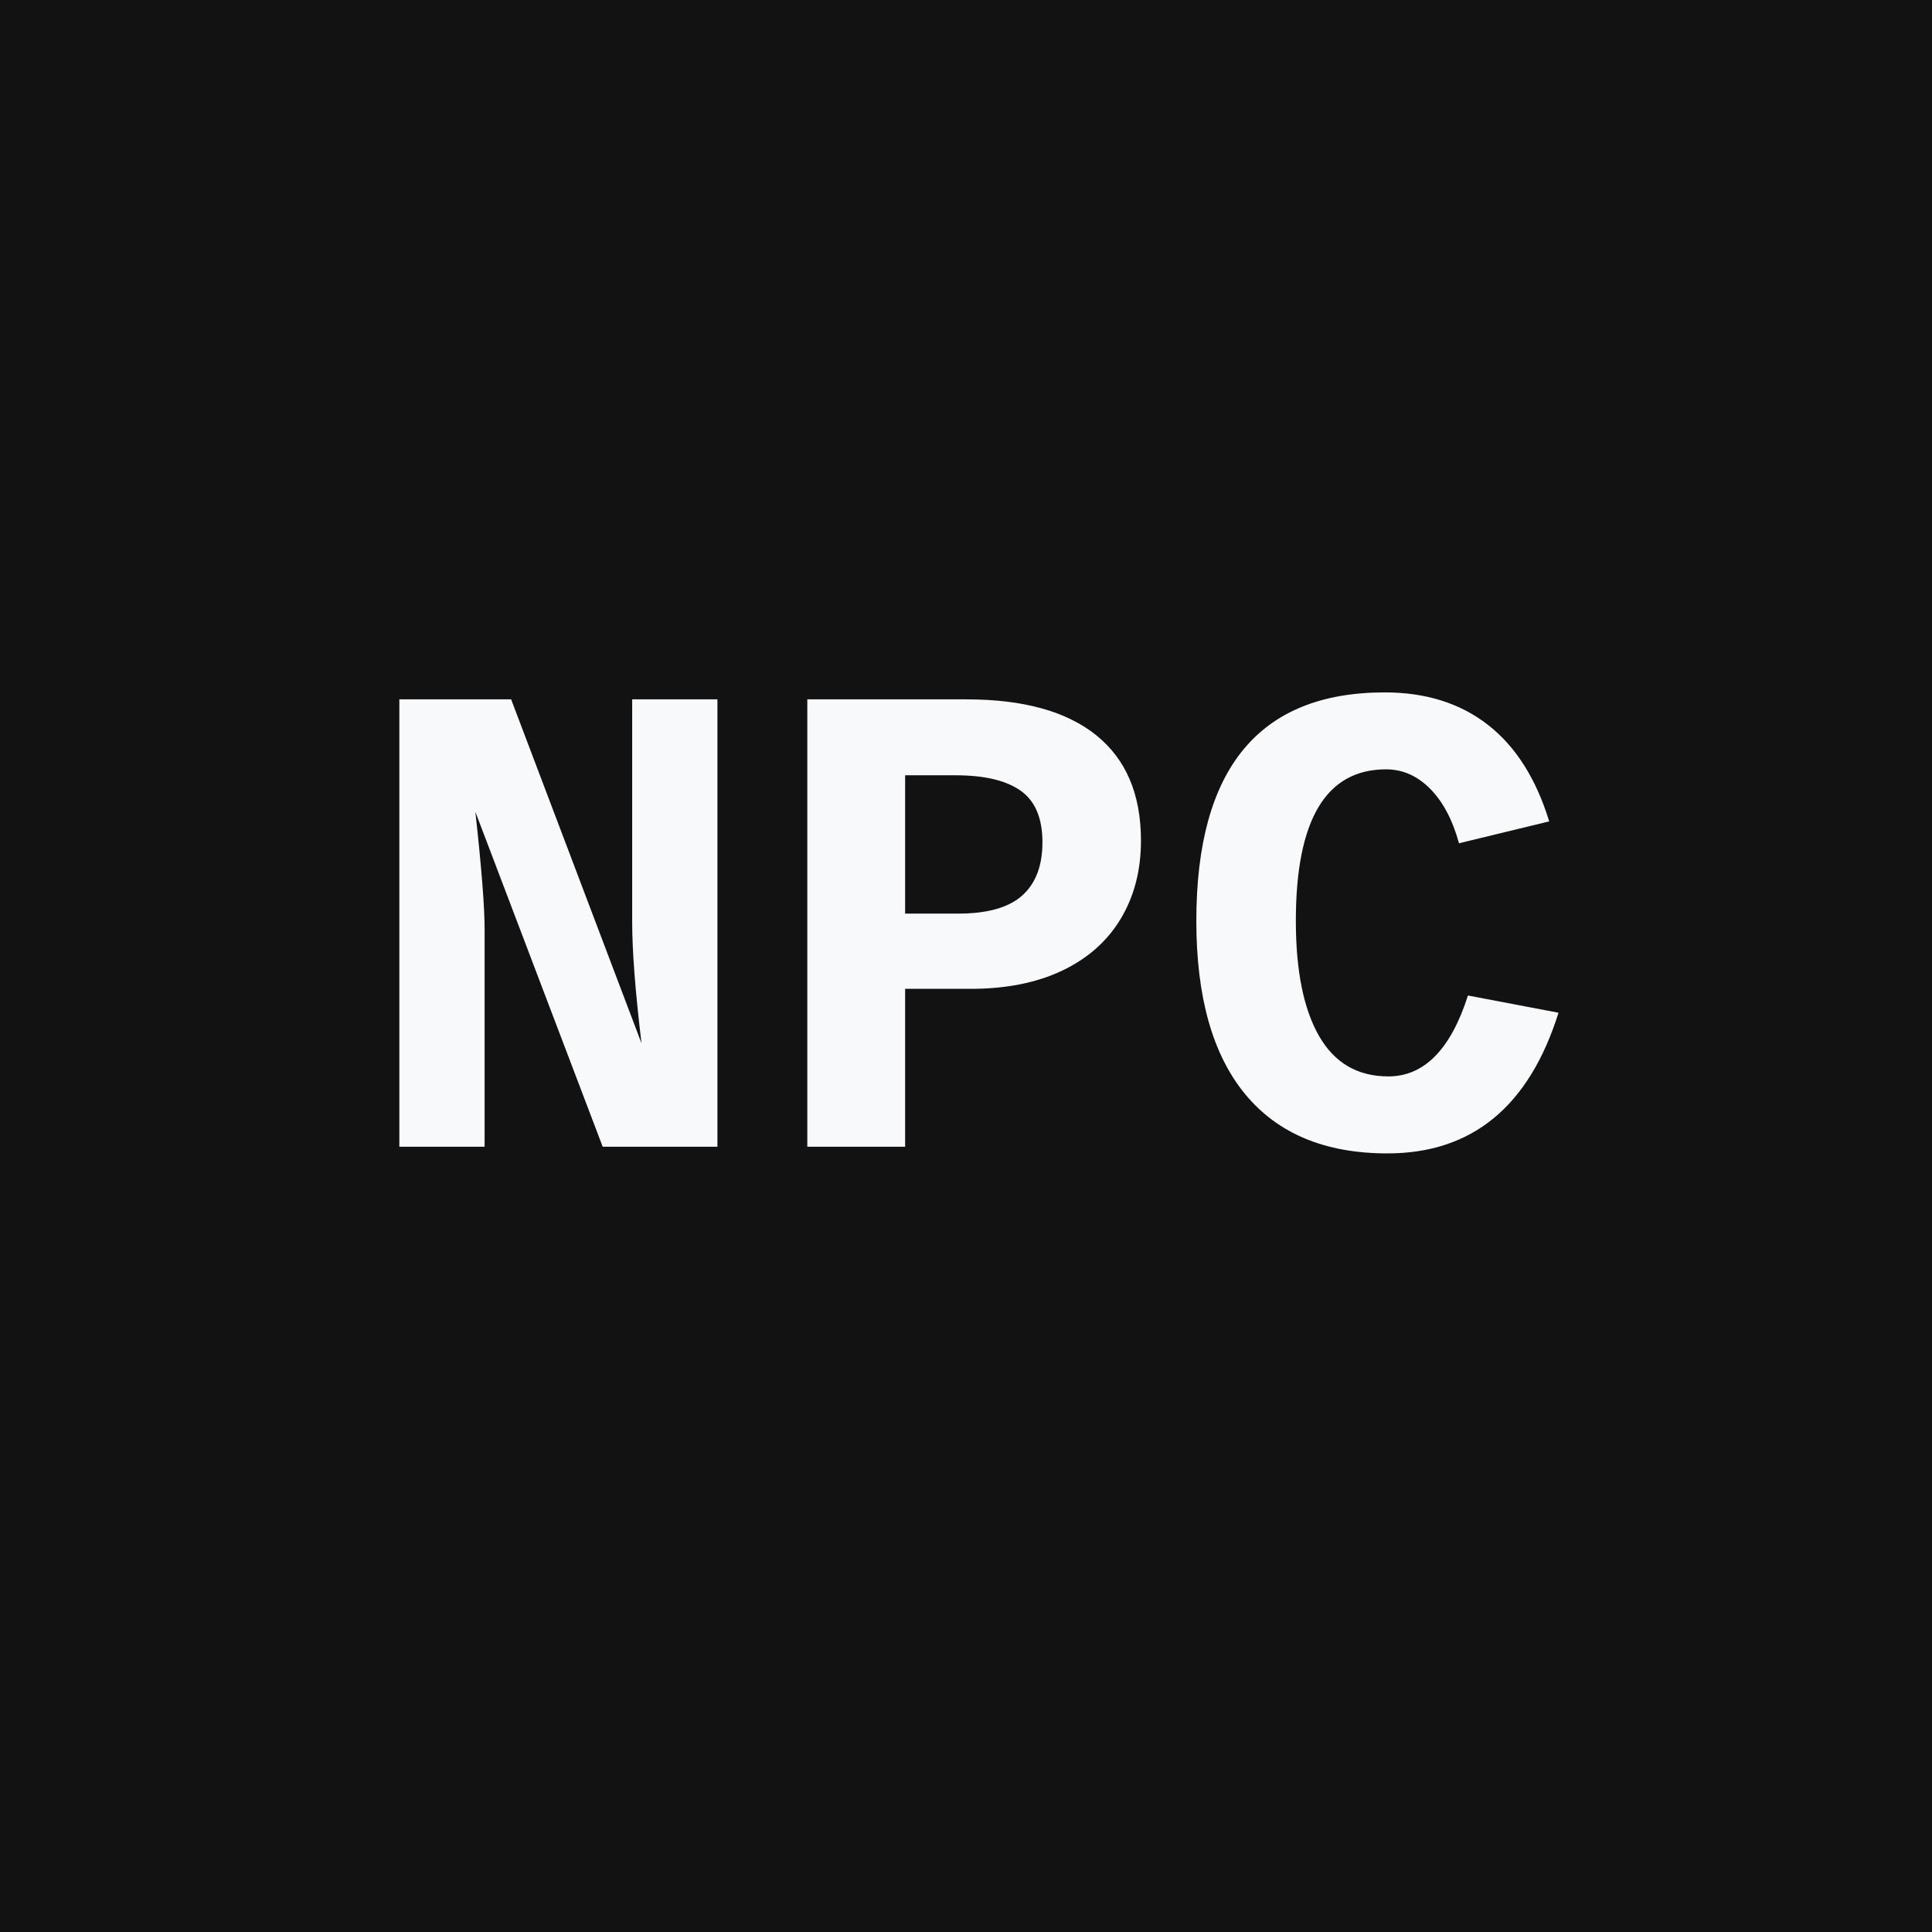
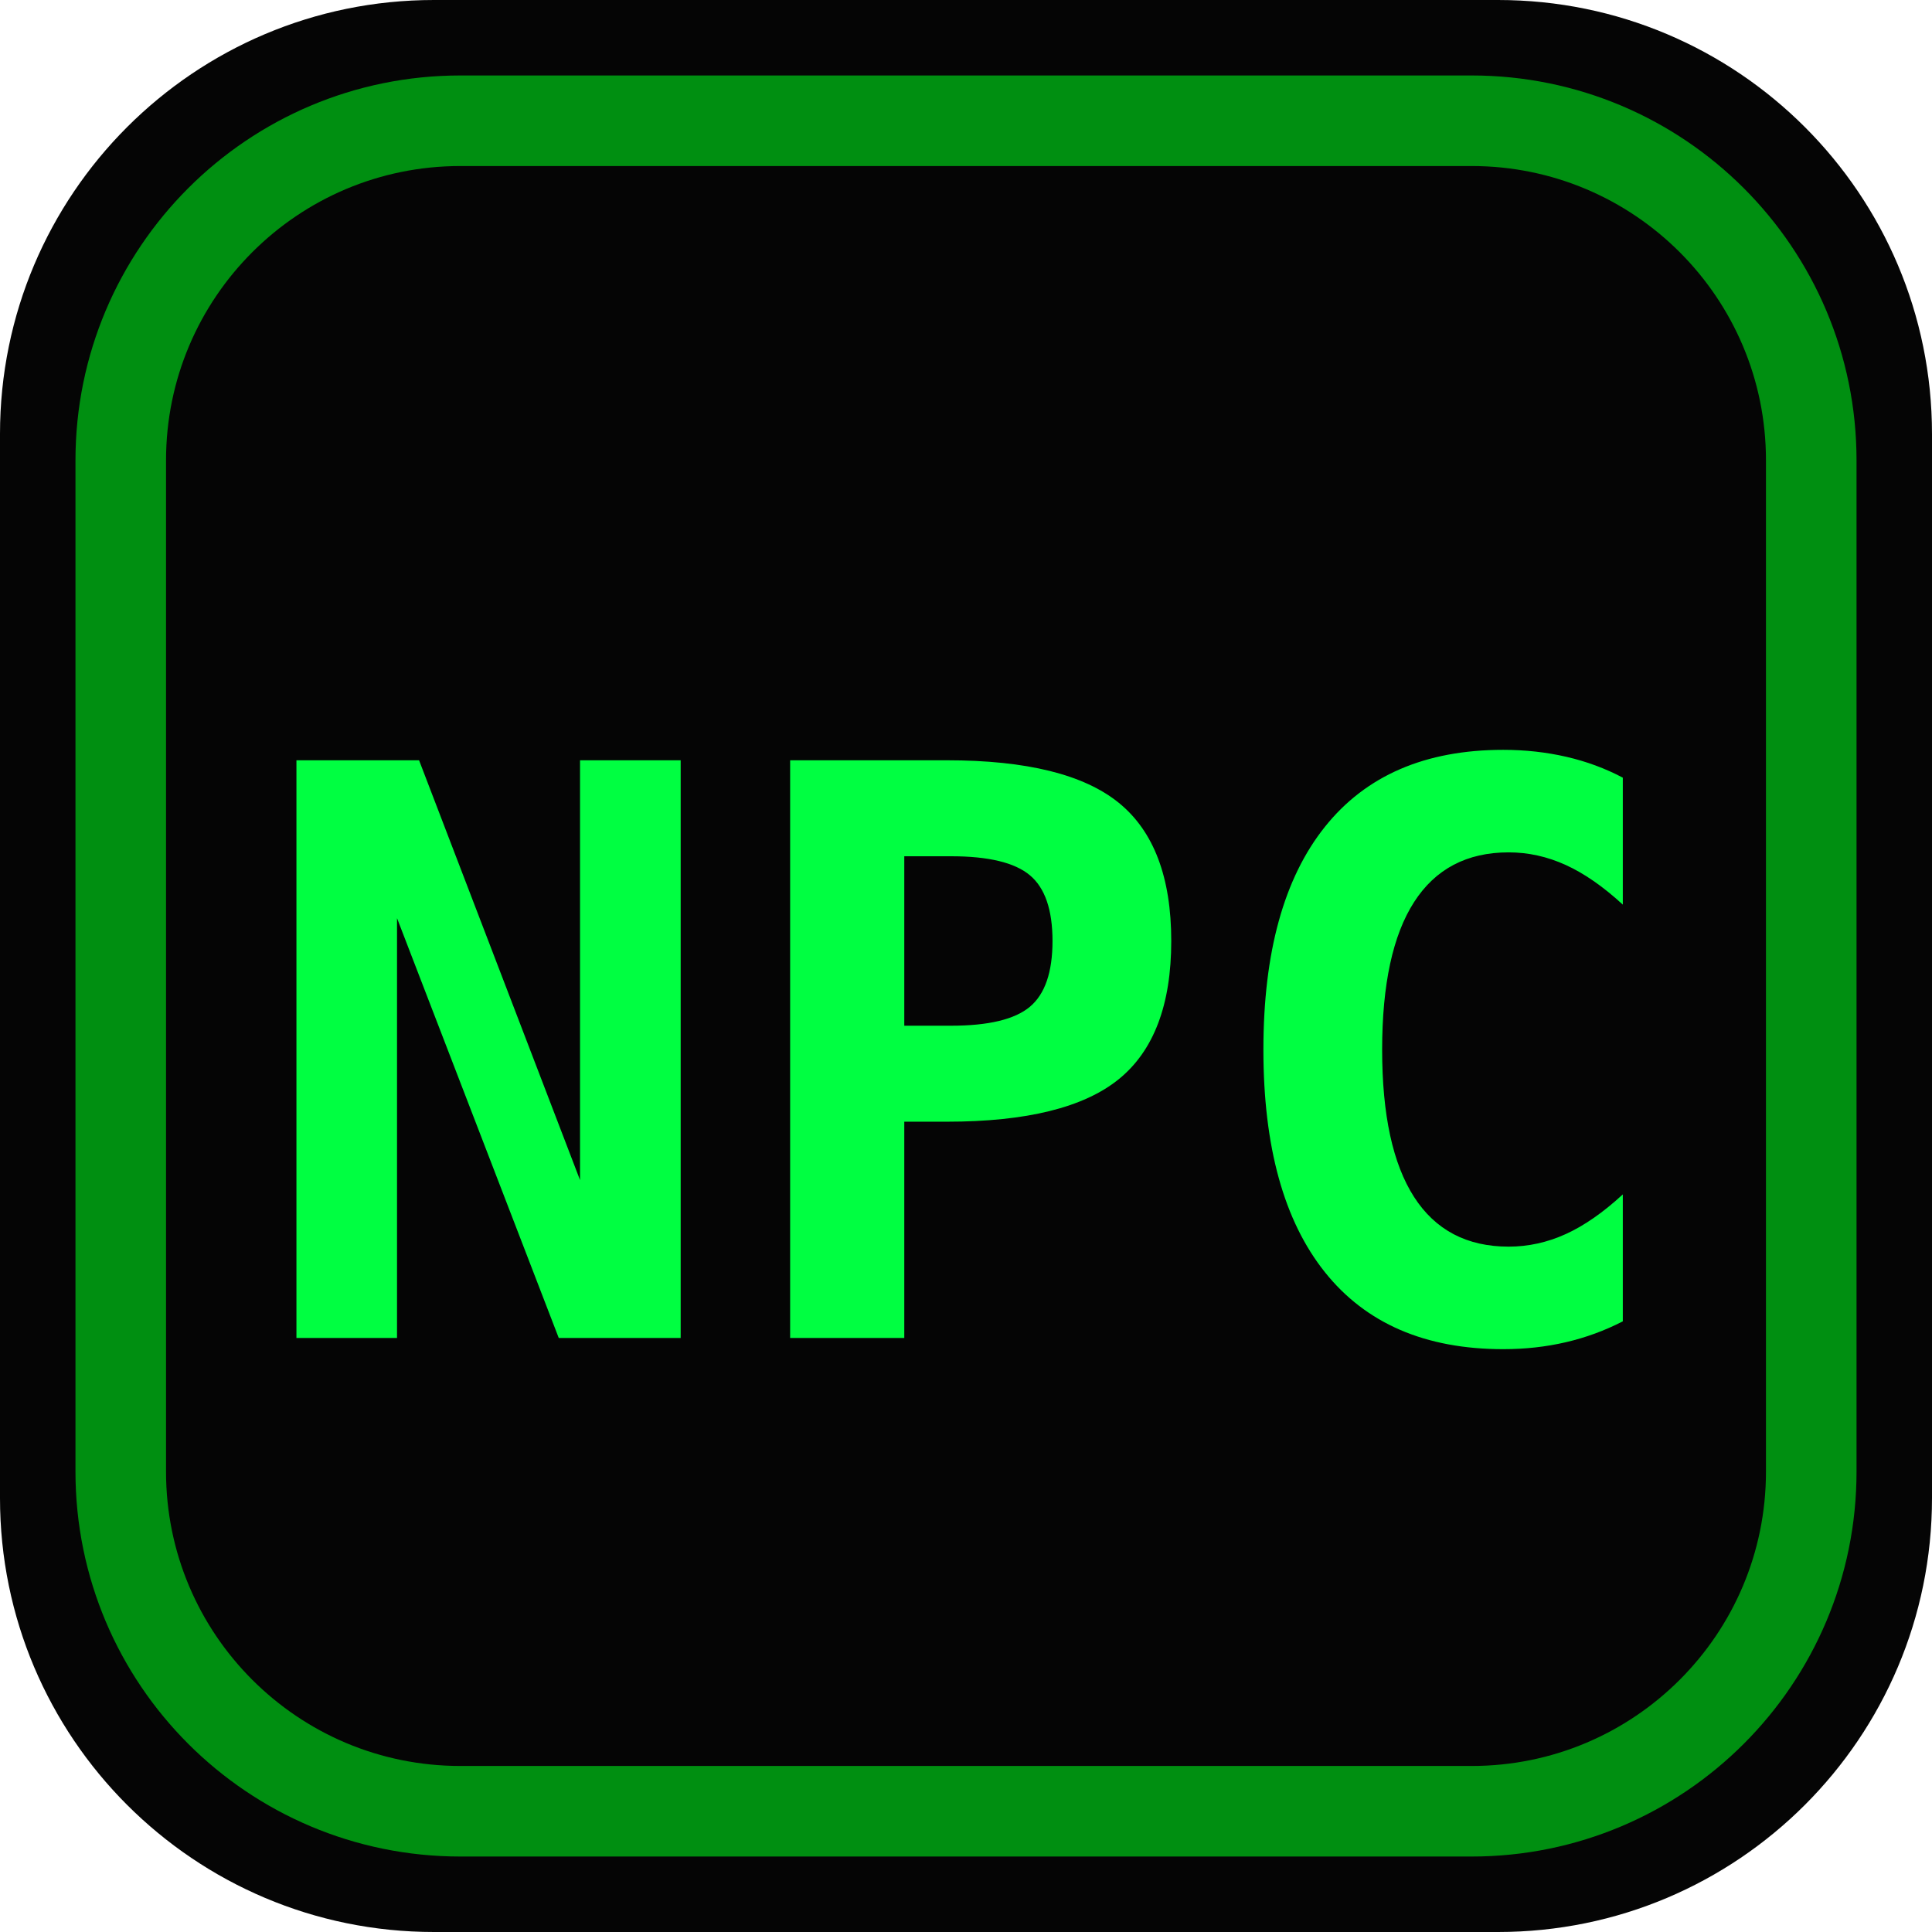
- <svg xmlns="http://www.w3.org/2000/svg" viewBox="0 0 512 512">
-   <rect width="512" height="512" fill="#121212" />
-   <text x="50%" y="50%" dominant-baseline="central" text-anchor="middle" font-family="'Courier New', Courier, monospace" font-size="180" font-weight="bold" fill="#f8f9fa">NPC</text>
+ <svg xmlns="http://www.w3.org/2000/svg" viewBox="0 0 512 512" width="512" height="512">
+   <rect width="512" height="512" rx="115" fill="#050505" />
+   <rect x="32" y="32" width="448" height="448" rx="90" fill="none" stroke="#008f11" stroke-width="24" />
+   <text x="256" y="295" font-family="monospace" font-size="210" font-weight="bold" fill="#00ff41" text-anchor="middle" dominant-baseline="middle">NPC</text>
</svg>
